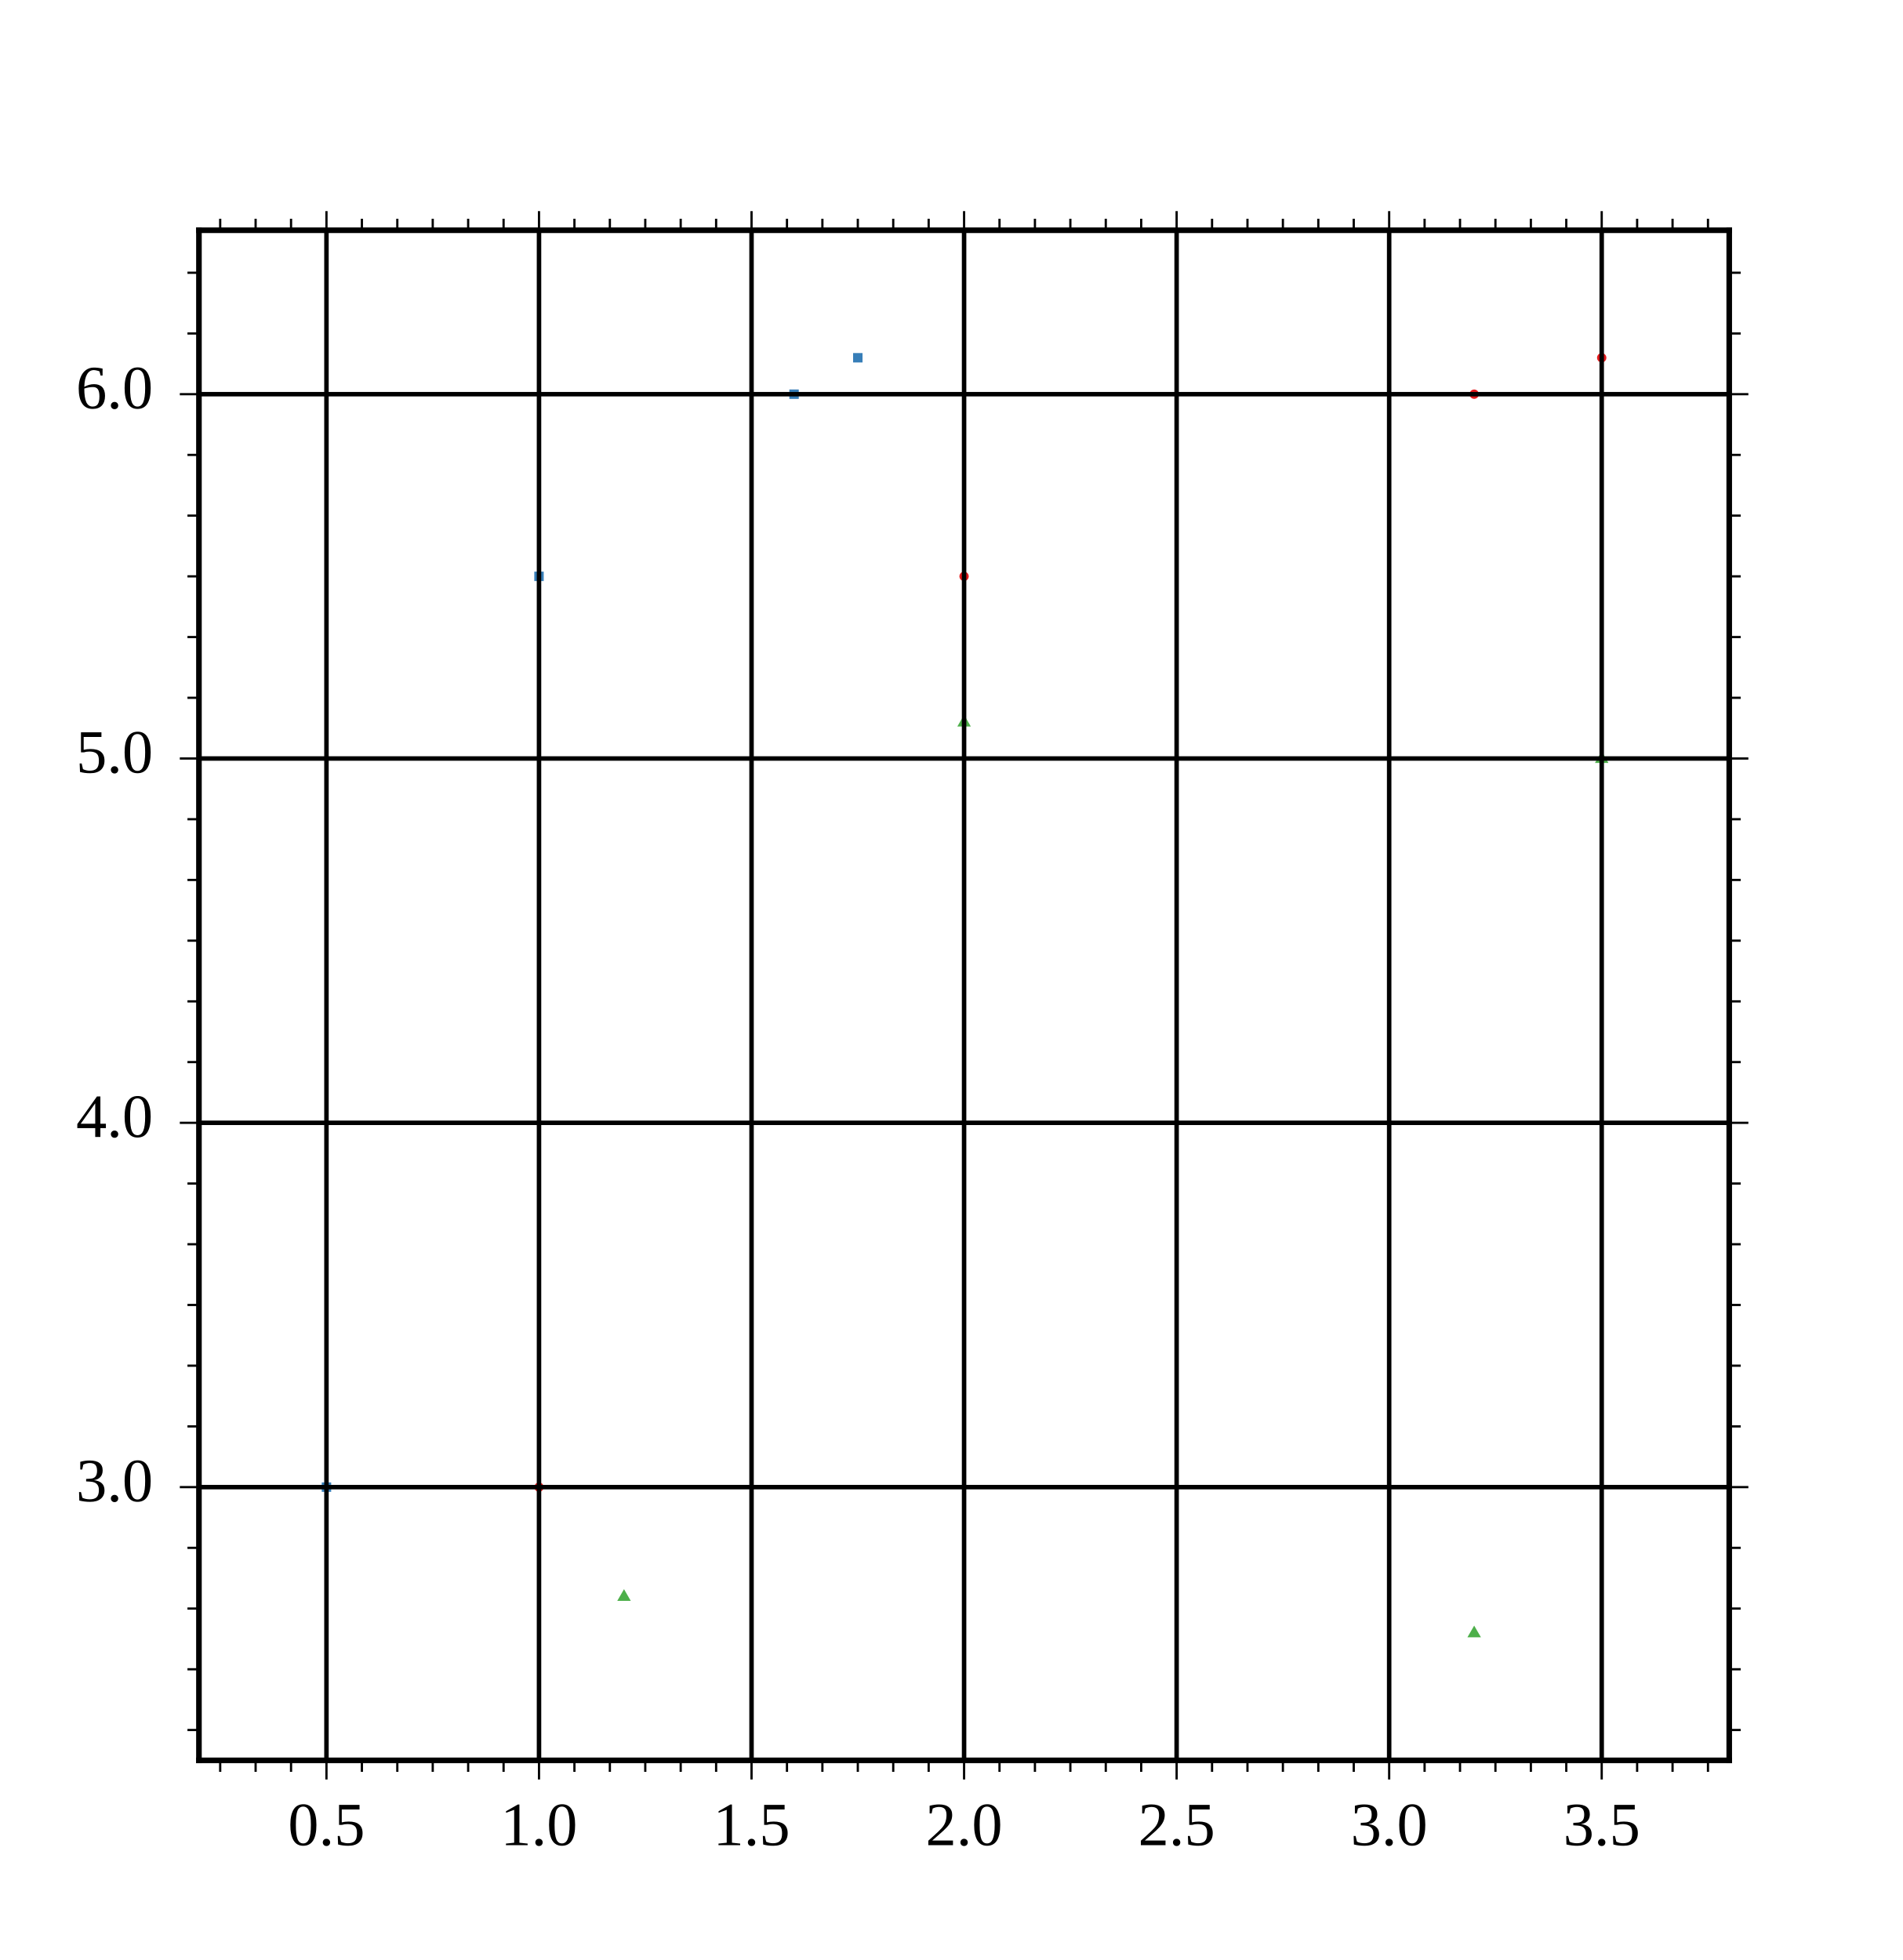
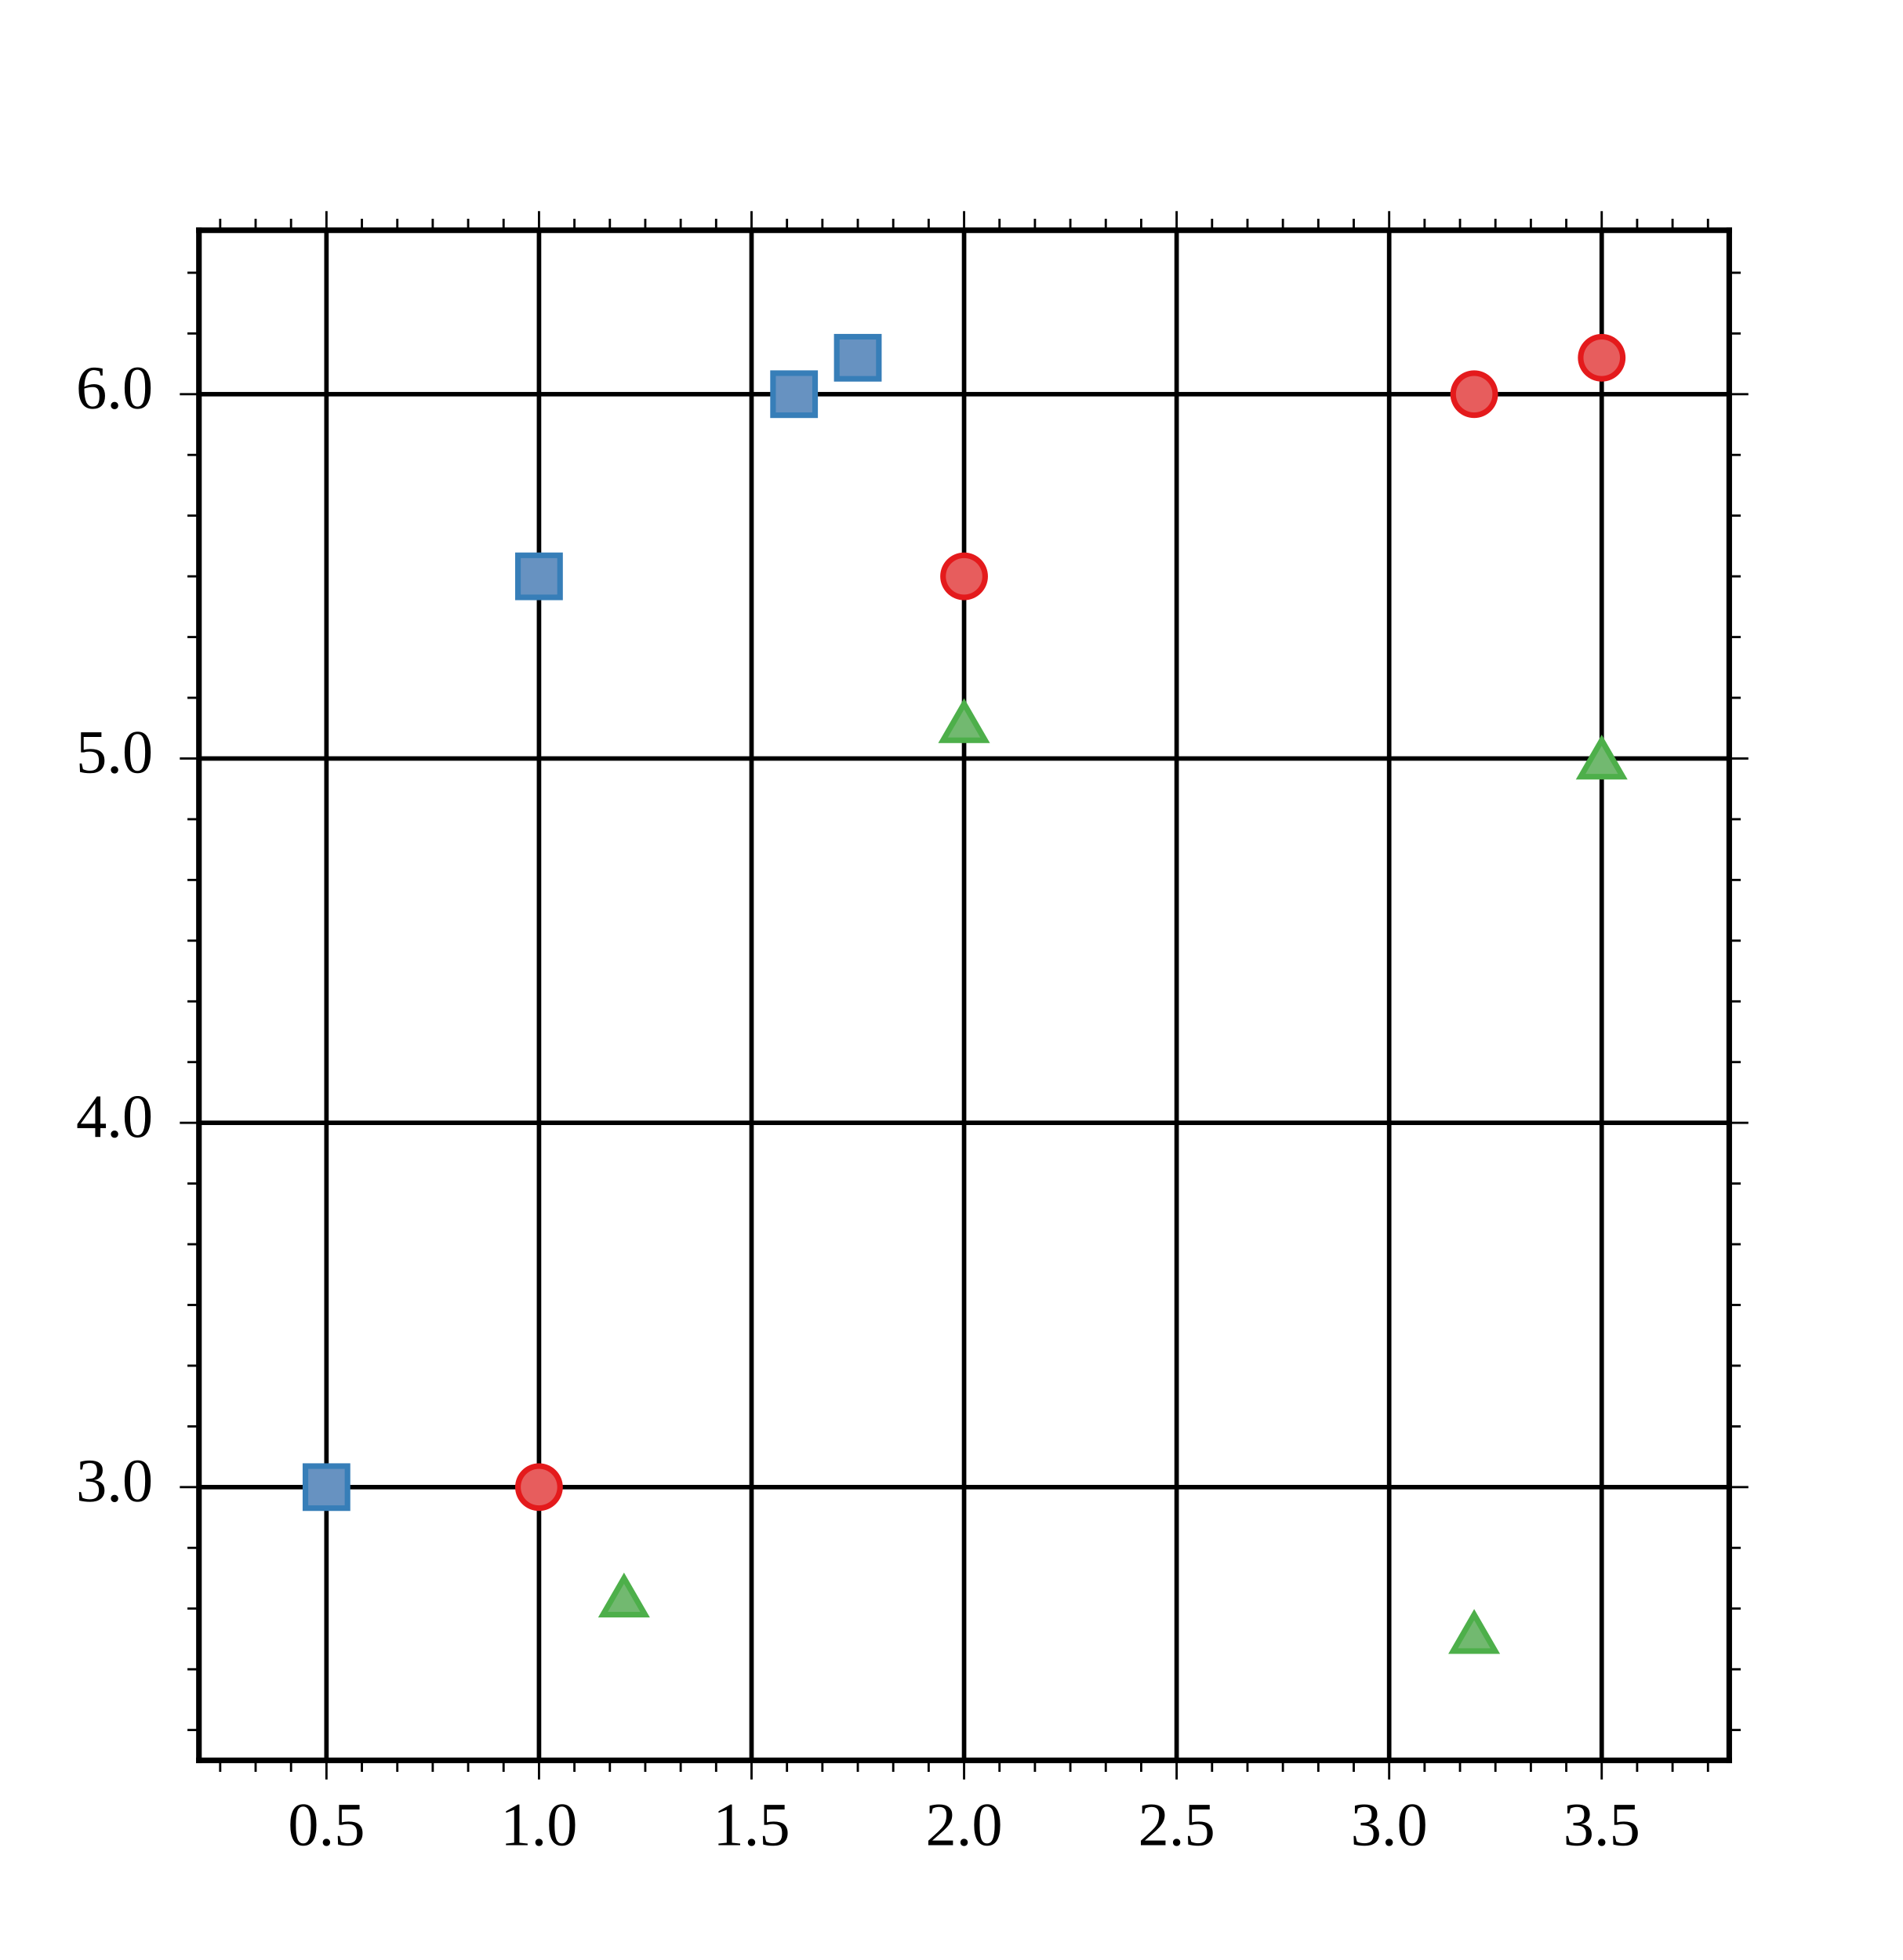
<svg xmlns="http://www.w3.org/2000/svg" height="350" stroke-opacity="1" viewBox="0 0 340 350" font-size="1" width="339.746" stroke="rgb(0,0,0)" version="1.1">
  <defs />
-   <g stroke-opacity="1.0" fill-opacity="1.0" stroke="rgb(77,175,74)" stroke-width="1.0" fill="rgb(114,185,112)">
-     <defs>
-       <clipPath id="myClip1">
-         <path d="M 308.984,314.453 l -0,-273.438 h -273.438 l -0,273.438 Z" />
-       </clipPath>
-     </defs>
-     <g clip-path="url(#myClip1)">
-       <path d="M 286.54,135.713 l -0.342,-0.592 l -0.342,0.592 Z" />
-     </g>
-   </g>
-   <g stroke-opacity="1.0" fill-opacity="1.0" stroke="rgb(77,175,74)" stroke-width="1.0" fill="rgb(114,185,112)">
-     <defs>
-       <clipPath id="myClip2">
-         <path d="M 308.984,314.453 l -0,-273.438 h -273.438 l -0,273.438 Z" />
-       </clipPath>
-     </defs>
-     <g clip-path="url(#myClip2)">
-       <path d="M 263.753,291.963 l -0.342,-0.592 l -0.342,0.592 Z" />
-     </g>
-   </g>
-   <g stroke-opacity="1.0" fill-opacity="1.0" stroke="rgb(77,175,74)" stroke-width="1.0" fill="rgb(114,185,112)">
-     <defs>
-       <clipPath id="myClip3">
-         <path d="M 308.984,314.453 l -0,-273.438 h -273.438 l -0,273.438 Z" />
-       </clipPath>
-     </defs>
-     <g clip-path="url(#myClip3)">
-       <path d="M 172.607,129.202 l -0.342,-0.592 l -0.342,0.592 Z" />
-     </g>
-   </g>
-   <g stroke-opacity="1.0" fill-opacity="1.0" stroke="rgb(77,175,74)" stroke-width="1.0" fill="rgb(114,185,112)">
-     <defs>
-       <clipPath id="myClip4">
-         <path d="M 308.984,314.453 l -0,-273.438 h -273.438 l -0,273.438 Z" />
-       </clipPath>
-     </defs>
-     <g clip-path="url(#myClip4)">
-       <path d="M 111.844,285.452 l -0.342,-0.592 l -0.342,0.592 Z" />
-     </g>
-   </g>
-   <g stroke-opacity="1.0" fill-opacity="1.0" stroke="rgb(55,126,184)" stroke-width="1.0" fill="rgb(103,146,193)">
-     <defs>
-       <clipPath id="myClip5">
-         <path d="M 308.984,314.453 l -0,-273.438 h -273.438 l -0,273.438 Z" />
-       </clipPath>
-     </defs>
-     <g clip-path="url(#myClip5)">
-       <path d="M 153.619,64.144 l -0,-0.684 h -0.684 l -0,0.684 Z" />
-     </g>
-   </g>
-   <g stroke-opacity="1.0" fill-opacity="1.0" stroke="rgb(55,126,184)" stroke-width="1.0" fill="rgb(103,146,193)">
-     <defs>
-       <clipPath id="myClip6">
-         <path d="M 308.984,314.453 l -0,-273.438 h -273.438 l -0,273.438 Z" />
-       </clipPath>
-     </defs>
-     <g clip-path="url(#myClip6)">
-       <path d="M 142.226,70.654 l -0,-0.684 h -0.684 l -0,0.684 Z" />
-     </g>
-   </g>
-   <g stroke-opacity="1.0" fill-opacity="1.0" stroke="rgb(55,126,184)" stroke-width="1.0" fill="rgb(103,146,193)">
-     <defs>
-       <clipPath id="myClip7">
-         <path d="M 308.984,314.453 l -0,-273.438 h -273.438 l -0,273.438 Z" />
-       </clipPath>
-     </defs>
-     <g clip-path="url(#myClip7)">
-       <path d="M 96.653,103.206 l -0,-0.684 h -0.684 l -0,0.684 Z" />
-     </g>
-   </g>
-   <g stroke-opacity="1.0" fill-opacity="1.0" stroke="rgb(55,126,184)" stroke-width="1.0" fill="rgb(103,146,193)">
-     <defs>
-       <clipPath id="myClip8">
-         <path d="M 308.984,314.453 l -0,-273.438 h -273.438 l -0,273.438 Z" />
-       </clipPath>
-     </defs>
-     <g clip-path="url(#myClip8)">
-       <path d="M 58.675,265.967 l -0,-0.684 h -0.684 l -0,0.684 Z" />
-     </g>
-   </g>
-   <g stroke-opacity="1.0" fill-opacity="1.0" stroke="rgb(228,26,28)" stroke-width="1.0" fill="rgb(231,93,93)">
-     <defs>
-       <clipPath id="myClip9">
-         <path d="M 308.984,314.453 l -0,-273.438 h -273.438 l -0,273.438 Z" />
-       </clipPath>
-     </defs>
-     <g clip-path="url(#myClip9)">
-       <path d="M 286.54,63.802 c 0,-0.189 -0.153,-0.342 -0.342 -0.342c -0.189,-0 -0.342,0.153 -0.342 0.342c -0,0.189 0.153,0.342 0.342 0.342c 0.189,0 0.342,-0.153 0.342 -0.342Z" />
-     </g>
-   </g>
-   <g stroke-opacity="1.0" fill-opacity="1.0" stroke="rgb(228,26,28)" stroke-width="1.0" fill="rgb(231,93,93)">
-     <defs>
-       <clipPath id="myClip10">
-         <path d="M 308.984,314.453 l -0,-273.438 h -273.438 l -0,273.438 Z" />
-       </clipPath>
-     </defs>
-     <g clip-path="url(#myClip10)">
-       <path d="M 263.753,70.312 c 0,-0.189 -0.153,-0.342 -0.342 -0.342c -0.189,-0 -0.342,0.153 -0.342 0.342c -0,0.189 0.153,0.342 0.342 0.342c 0.189,0 0.342,-0.153 0.342 -0.342Z" />
-     </g>
-   </g>
-   <g stroke-opacity="1.0" fill-opacity="1.0" stroke="rgb(228,26,28)" stroke-width="1.0" fill="rgb(231,93,93)">
-     <defs>
-       <clipPath id="myClip11">
-         <path d="M 308.984,314.453 l -0,-273.438 h -273.438 l -0,273.438 Z" />
-       </clipPath>
-     </defs>
-     <g clip-path="url(#myClip11)">
-       <path d="M 172.607,102.865 c 0,-0.189 -0.153,-0.342 -0.342 -0.342c -0.189,-0 -0.342,0.153 -0.342 0.342c -0,0.189 0.153,0.342 0.342 0.342c 0.189,0 0.342,-0.153 0.342 -0.342Z" />
-     </g>
-   </g>
-   <g stroke-opacity="1.0" fill-opacity="1.0" stroke="rgb(228,26,28)" stroke-width="1.0" fill="rgb(231,93,93)">
-     <defs>
-       <clipPath id="myClip12">
-         <path d="M 308.984,314.453 l -0,-273.438 h -273.438 l -0,273.438 Z" />
-       </clipPath>
-     </defs>
-     <g clip-path="url(#myClip12)">
-       <path d="M 96.653,265.625 c 0,-0.189 -0.153,-0.342 -0.342 -0.342c -0.189,-0 -0.342,0.153 -0.342 0.342c -0,0.189 0.153,0.342 0.342 0.342c 0.189,0 0.342,-0.153 0.342 -0.342Z" />
-     </g>
-   </g>
  <g stroke-width="0.8">
    <path d="M 35.547,265.625 h 273.438 M 35.547,200.521 h 273.438 M 35.547,135.417 h 273.438 M 35.547,70.312 h 273.438 " />
  </g>
  <g stroke-linecap="square">
    <path d="M 35.547,314.453 v -273.438 M 308.984,314.453 v -273.438 " />
  </g>
  <g stroke-width="0.4">
    <path d="M 308.984,309.028 h 2.051 M 308.984,298.177 h 2.051 M 308.984,287.326 h 2.051 M 308.984,276.476 h 2.051 M 308.984,254.774 h 2.051 M 308.984,243.924 h 2.051 M 308.984,233.073 h 2.051 M 308.984,222.222 h 2.051 M 308.984,211.371 h 2.051 M 308.984,189.67 h 2.051 M 308.984,178.819 h 2.051 M 308.984,167.969 h 2.051 M 308.984,157.118 h 2.051 M 308.984,146.267 h 2.051 M 308.984,124.566 h 2.051 M 308.984,113.715 h 2.051 M 308.984,102.865 h 2.051 M 308.984,92.014 h 2.051 M 308.984,81.163 h 2.051 M 308.984,59.462 h 2.051 M 308.984,48.611 h 2.051 " />
  </g>
  <g stroke-width="0.4">
    <path d="M 308.984,265.625 h 3.418 M 308.984,200.521 h 3.418 M 308.984,135.417 h 3.418 M 308.984,70.312 h 3.418 " />
  </g>
  <g stroke-width="0.4">
    <path d="M 33.496,309.028 h 2.051 M 33.496,298.177 h 2.051 M 33.496,287.326 h 2.051 M 33.496,276.476 h 2.051 M 33.496,254.774 h 2.051 M 33.496,243.924 h 2.051 M 33.496,233.073 h 2.051 M 33.496,222.222 h 2.051 M 33.496,211.371 h 2.051 M 33.496,189.67 h 2.051 M 33.496,178.819 h 2.051 M 33.496,167.969 h 2.051 M 33.496,157.118 h 2.051 M 33.496,146.267 h 2.051 M 33.496,124.566 h 2.051 M 33.496,113.715 h 2.051 M 33.496,102.865 h 2.051 M 33.496,92.014 h 2.051 M 33.496,81.163 h 2.051 M 33.496,59.462 h 2.051 M 33.496,48.611 h 2.051 " />
  </g>
  <g stroke-width="0.4">
    <path d="M 32.129,265.625 h 3.418 M 32.129,200.521 h 3.418 M 32.129,135.417 h 3.418 M 32.129,70.312 h 3.418 " />
  </g>
  <g fill-opacity="1.0" font-size="11.0px" fill="rgb(0,0,0)">
    <text dominant-baseline="middle" transform="matrix(1,0,0,1,27.3437,70.3125)" stroke="none" text-anchor="end">6.0</text>
  </g>
  <g fill-opacity="1.0" font-size="11.0px" fill="rgb(0,0,0)">
    <text dominant-baseline="middle" transform="matrix(1,0,0,1,27.3437,135.4167)" stroke="none" text-anchor="end">5.0</text>
  </g>
  <g fill-opacity="1.0" font-size="11.0px" fill="rgb(0,0,0)">
    <text dominant-baseline="middle" transform="matrix(1,0,0,1,27.3437,200.5208)" stroke="none" text-anchor="end">4.0</text>
  </g>
  <g fill-opacity="1.0" font-size="11.0px" fill="rgb(0,0,0)">
    <text dominant-baseline="middle" transform="matrix(1,0,0,1,27.3437,265.625)" stroke="none" text-anchor="end">3.0</text>
  </g>
  <g stroke-width="0.8">
    <path d="M 58.333,314.453 v -273.438 M 96.311,314.453 v -273.438 M 134.288,314.453 v -273.438 M 172.266,314.453 v -273.438 M 210.243,314.453 v -273.438 M 248.22,314.453 v -273.438 M 286.198,314.453 v -273.438 " />
  </g>
  <g stroke-linecap="square">
    <path d="M 35.547,314.453 h 273.438 M 35.547,41.016 h 273.438 " />
  </g>
  <g stroke-width="0.4">
    <path d="M 39.345,41.016 v -2.051 M 45.674,41.016 v -2.051 M 52.004,41.016 v -2.051 M 64.663,41.016 v -2.051 M 70.993,41.016 v -2.051 M 77.322,41.016 v -2.051 M 83.652,41.016 v -2.051 M 89.981,41.016 v -2.051 M 102.64,41.016 v -2.051 M 108.97,41.016 v -2.051 M 115.299,41.016 v -2.051 M 121.629,41.016 v -2.051 M 127.959,41.016 v -2.051 M 140.618,41.016 v -2.051 M 146.947,41.016 v -2.051 M 153.277,41.016 v -2.051 M 159.607,41.016 v -2.051 M 165.936,41.016 v -2.051 M 178.595,41.016 v -2.051 M 184.925,41.016 v -2.051 M 191.254,41.016 v -2.051 M 197.584,41.016 v -2.051 M 203.913,41.016 v -2.051 M 216.573,41.016 v -2.051 M 222.902,41.016 v -2.051 M 229.232,41.016 v -2.051 M 235.561,41.016 v -2.051 M 241.891,41.016 v -2.051 M 254.55,41.016 v -2.051 M 260.88,41.016 v -2.051 M 267.209,41.016 v -2.051 M 273.539,41.016 v -2.051 M 279.868,41.016 v -2.051 M 292.527,41.016 v -2.051 M 298.857,41.016 v -2.051 M 305.187,41.016 v -2.051 " />
  </g>
  <g stroke-width="0.4">
    <path d="M 58.333,41.016 v -3.418 M 96.311,41.016 v -3.418 M 134.288,41.016 v -3.418 M 172.266,41.016 v -3.418 M 210.243,41.016 v -3.418 M 248.22,41.016 v -3.418 M 286.198,41.016 v -3.418 " />
  </g>
  <g stroke-width="0.4">
    <path d="M 39.345,316.504 v -2.051 M 45.674,316.504 v -2.051 M 52.004,316.504 v -2.051 M 64.663,316.504 v -2.051 M 70.993,316.504 v -2.051 M 77.322,316.504 v -2.051 M 83.652,316.504 v -2.051 M 89.981,316.504 v -2.051 M 102.64,316.504 v -2.051 M 108.97,316.504 v -2.051 M 115.299,316.504 v -2.051 M 121.629,316.504 v -2.051 M 127.959,316.504 v -2.051 M 140.618,316.504 v -2.051 M 146.947,316.504 v -2.051 M 153.277,316.504 v -2.051 M 159.607,316.504 v -2.051 M 165.936,316.504 v -2.051 M 178.595,316.504 v -2.051 M 184.925,316.504 v -2.051 M 191.254,316.504 v -2.051 M 197.584,316.504 v -2.051 M 203.913,316.504 v -2.051 M 216.573,316.504 v -2.051 M 222.902,316.504 v -2.051 M 229.232,316.504 v -2.051 M 235.561,316.504 v -2.051 M 241.891,316.504 v -2.051 M 254.55,316.504 v -2.051 M 260.88,316.504 v -2.051 M 267.209,316.504 v -2.051 M 273.539,316.504 v -2.051 M 279.868,316.504 v -2.051 M 292.527,316.504 v -2.051 M 298.857,316.504 v -2.051 M 305.187,316.504 v -2.051 " />
  </g>
  <g stroke-width="0.4">
    <path d="M 58.333,317.871 v -3.418 M 96.311,317.871 v -3.418 M 134.288,317.871 v -3.418 M 172.266,317.871 v -3.418 M 210.243,317.871 v -3.418 M 248.22,317.871 v -3.418 M 286.198,317.871 v -3.418 " />
  </g>
  <g fill-opacity="1.0" font-size="11.0px" fill="rgb(0,0,0)">
    <text dominant-baseline="text-before-edge" transform="matrix(1,0,0,1,286.1979,322.6562)" stroke="none" text-anchor="middle">3.5</text>
  </g>
  <g fill-opacity="1.0" font-size="11.0px" fill="rgb(0,0,0)">
    <text dominant-baseline="text-before-edge" transform="matrix(1,0,0,1,248.2205,322.6562)" stroke="none" text-anchor="middle">3.0</text>
  </g>
  <g fill-opacity="1.0" font-size="11.0px" fill="rgb(0,0,0)">
    <text dominant-baseline="text-before-edge" transform="matrix(1,0,0,1,210.2431,322.6562)" stroke="none" text-anchor="middle">2.5</text>
  </g>
  <g fill-opacity="1.0" font-size="11.0px" fill="rgb(0,0,0)">
    <text dominant-baseline="text-before-edge" transform="matrix(1,0,0,1,172.2656,322.6562)" stroke="none" text-anchor="middle">2.0</text>
  </g>
  <g fill-opacity="1.0" font-size="11.0px" fill="rgb(0,0,0)">
    <text dominant-baseline="text-before-edge" transform="matrix(1,0,0,1,134.2882,322.6562)" stroke="none" text-anchor="middle">1.5</text>
  </g>
  <g fill-opacity="1.0" font-size="11.0px" fill="rgb(0,0,0)">
    <text dominant-baseline="text-before-edge" transform="matrix(1,0,0,1,96.3108,322.6562)" stroke="none" text-anchor="middle">1.0</text>
  </g>
  <g fill-opacity="1.0" font-size="11.0px" fill="rgb(0,0,0)">
    <text dominant-baseline="text-before-edge" transform="matrix(1,0,0,1,58.3333,322.6562)" stroke="none" text-anchor="middle">0.5</text>
  </g>
+   <g stroke-opacity="1.0" fill-opacity="1.0" stroke="rgb(77,175,74)" stroke-width="1.0" fill="rgb(114,185,112)">
+     <defs>
+       <clipPath id="myClip1">
+         <path d="M 308.984,314.453 l -0,-273.438 h -273.438 l -0,273.438 Z" />
+       </clipPath>
+     </defs>
+     <g clip-path="url(#myClip1)">
+       <path d="M 289.958,138.673 l -3.76,-6.512 l -3.76,6.512 Z" />
+     </g>
+   </g>
+   <g stroke-opacity="1.0" fill-opacity="1.0" stroke="rgb(77,175,74)" stroke-width="1.0" fill="rgb(114,185,112)">
+     <defs>
+       <clipPath id="myClip2">
+         <path d="M 308.984,314.453 l -0,-273.438 h -273.438 l -0,273.438 Z" />
+       </clipPath>
+     </defs>
+     <g clip-path="url(#myClip2)">
+       <path d="M 267.171,294.923 l -3.76,-6.512 l -3.76,6.512 Z" />
+     </g>
+   </g>
+   <g stroke-opacity="1.0" fill-opacity="1.0" stroke="rgb(77,175,74)" stroke-width="1.0" fill="rgb(114,185,112)">
+     <defs>
+       <clipPath id="myClip3">
+         <path d="M 308.984,314.453 l -0,-273.438 h -273.438 l -0,273.438 Z" />
+       </clipPath>
+     </defs>
+     <g clip-path="url(#myClip3)">
+       <path d="M 176.025,132.162 l -3.76,-6.512 l -3.76,6.512 Z" />
+     </g>
+   </g>
+   <g stroke-opacity="1.0" fill-opacity="1.0" stroke="rgb(77,175,74)" stroke-width="1.0" fill="rgb(114,185,112)">
+     <defs>
+       <clipPath id="myClip4">
+         <path d="M 308.984,314.453 l -0,-273.438 h -273.438 l -0,273.438 Z" />
+       </clipPath>
+     </defs>
+     <g clip-path="url(#myClip4)">
+       <path d="M 115.261,288.412 l -3.76,-6.512 l -3.76,6.512 Z" />
+     </g>
+   </g>
+   <g stroke-opacity="1.0" fill-opacity="1.0" stroke="rgb(55,126,184)" stroke-width="1.0" fill="rgb(103,146,193)">
+     <defs>
+       <clipPath id="myClip5">
+         <path d="M 308.984,314.453 l -0,-273.438 h -273.438 l -0,273.438 Z" />
+       </clipPath>
+     </defs>
+     <g clip-path="url(#myClip5)">
+       <path d="M 157.037,67.562 l -0,-7.519 h -7.519 l -0,7.519 Z" />
+     </g>
+   </g>
+   <g stroke-opacity="1.0" fill-opacity="1.0" stroke="rgb(55,126,184)" stroke-width="1.0" fill="rgb(103,146,193)">
+     <defs>
+       <clipPath id="myClip6">
+         <path d="M 308.984,314.453 l -0,-273.438 h -273.438 l -0,273.438 Z" />
+       </clipPath>
+     </defs>
+     <g clip-path="url(#myClip6)">
+       <path d="M 145.643,74.072 l -0,-7.519 h -7.519 l -0,7.519 Z" />
+     </g>
+   </g>
+   <g stroke-opacity="1.0" fill-opacity="1.0" stroke="rgb(55,126,184)" stroke-width="1.0" fill="rgb(103,146,193)">
+     <defs>
+       <clipPath id="myClip7">
+         <path d="M 308.984,314.453 l -0,-273.438 h -273.438 l -0,273.438 Z" />
+       </clipPath>
+     </defs>
+     <g clip-path="url(#myClip7)">
+       <path d="M 100.07,106.624 l -0,-7.519 h -7.519 l -0,7.519 Z" />
+     </g>
+   </g>
+   <g stroke-opacity="1.0" fill-opacity="1.0" stroke="rgb(55,126,184)" stroke-width="1.0" fill="rgb(103,146,193)">
+     <defs>
+       <clipPath id="myClip8">
+         <path d="M 308.984,314.453 l -0,-273.438 h -273.438 l -0,273.438 Z" />
+       </clipPath>
+     </defs>
+     <g clip-path="url(#myClip8)">
+       <path d="M 62.093,269.385 l -0,-7.519 h -7.519 l -0,7.519 Z" />
+     </g>
+   </g>
+   <g stroke-opacity="1.0" fill-opacity="1.0" stroke="rgb(228,26,28)" stroke-width="1.0" fill="rgb(231,93,93)">
+     <defs>
+       <clipPath id="myClip9">
+         <path d="M 308.984,314.453 l -0,-273.438 h -273.438 l -0,273.438 Z" />
+       </clipPath>
+     </defs>
+     <g clip-path="url(#myClip9)">
+       <path d="M 289.958,63.802 c 0,-2.076 -1.683,-3.76 -3.76 -3.76c -2.076,-0 -3.76,1.683 -3.76 3.76c -0,2.076 1.683,3.76 3.76 3.76c 2.076,0 3.76,-1.683 3.76 -3.76Z" />
+     </g>
+   </g>
+   <g stroke-opacity="1.0" fill-opacity="1.0" stroke="rgb(228,26,28)" stroke-width="1.0" fill="rgb(231,93,93)">
+     <defs>
+       <clipPath id="myClip10">
+         <path d="M 308.984,314.453 l -0,-273.438 h -273.438 l -0,273.438 Z" />
+       </clipPath>
+     </defs>
+     <g clip-path="url(#myClip10)">
+       <path d="M 267.171,70.312 c 0,-2.076 -1.683,-3.76 -3.76 -3.76c -2.076,-0 -3.76,1.683 -3.76 3.76c -0,2.076 1.683,3.76 3.76 3.76c 2.076,0 3.76,-1.683 3.76 -3.76Z" />
+     </g>
+   </g>
+   <g stroke-opacity="1.0" fill-opacity="1.0" stroke="rgb(228,26,28)" stroke-width="1.0" fill="rgb(231,93,93)">
+     <defs>
+       <clipPath id="myClip11">
+         <path d="M 308.984,314.453 l -0,-273.438 h -273.438 l -0,273.438 Z" />
+       </clipPath>
+     </defs>
+     <g clip-path="url(#myClip11)">
+       <path d="M 176.025,102.865 c 0,-2.076 -1.683,-3.76 -3.76 -3.76c -2.076,-0 -3.76,1.683 -3.76 3.76c -0,2.076 1.683,3.76 3.76 3.76c 2.076,0 3.76,-1.683 3.76 -3.76Z" />
+     </g>
+   </g>
+   <g stroke-opacity="1.0" fill-opacity="1.0" stroke="rgb(228,26,28)" stroke-width="1.0" fill="rgb(231,93,93)">
+     <defs>
+       <clipPath id="myClip12">
+         <path d="M 308.984,314.453 l -0,-273.438 h -273.438 l -0,273.438 Z" />
+       </clipPath>
+     </defs>
+     <g clip-path="url(#myClip12)">
+       <path d="M 100.07,265.625 c 0,-2.076 -1.683,-3.76 -3.76 -3.76c -2.076,-0 -3.76,1.683 -3.76 3.76c -0,2.076 1.683,3.76 3.76 3.76c 2.076,0 3.76,-1.683 3.76 -3.76Z" />
+     </g>
+   </g>
  <g fill-opacity="1.0" font-size="11.0px" fill="rgb(0,0,0)">
    <text dominant-baseline="text-after-edge" transform="matrix(1,0,0,1,172.2656,27.3438)" stroke="none" text-anchor="middle" />
  </g>
</svg>
